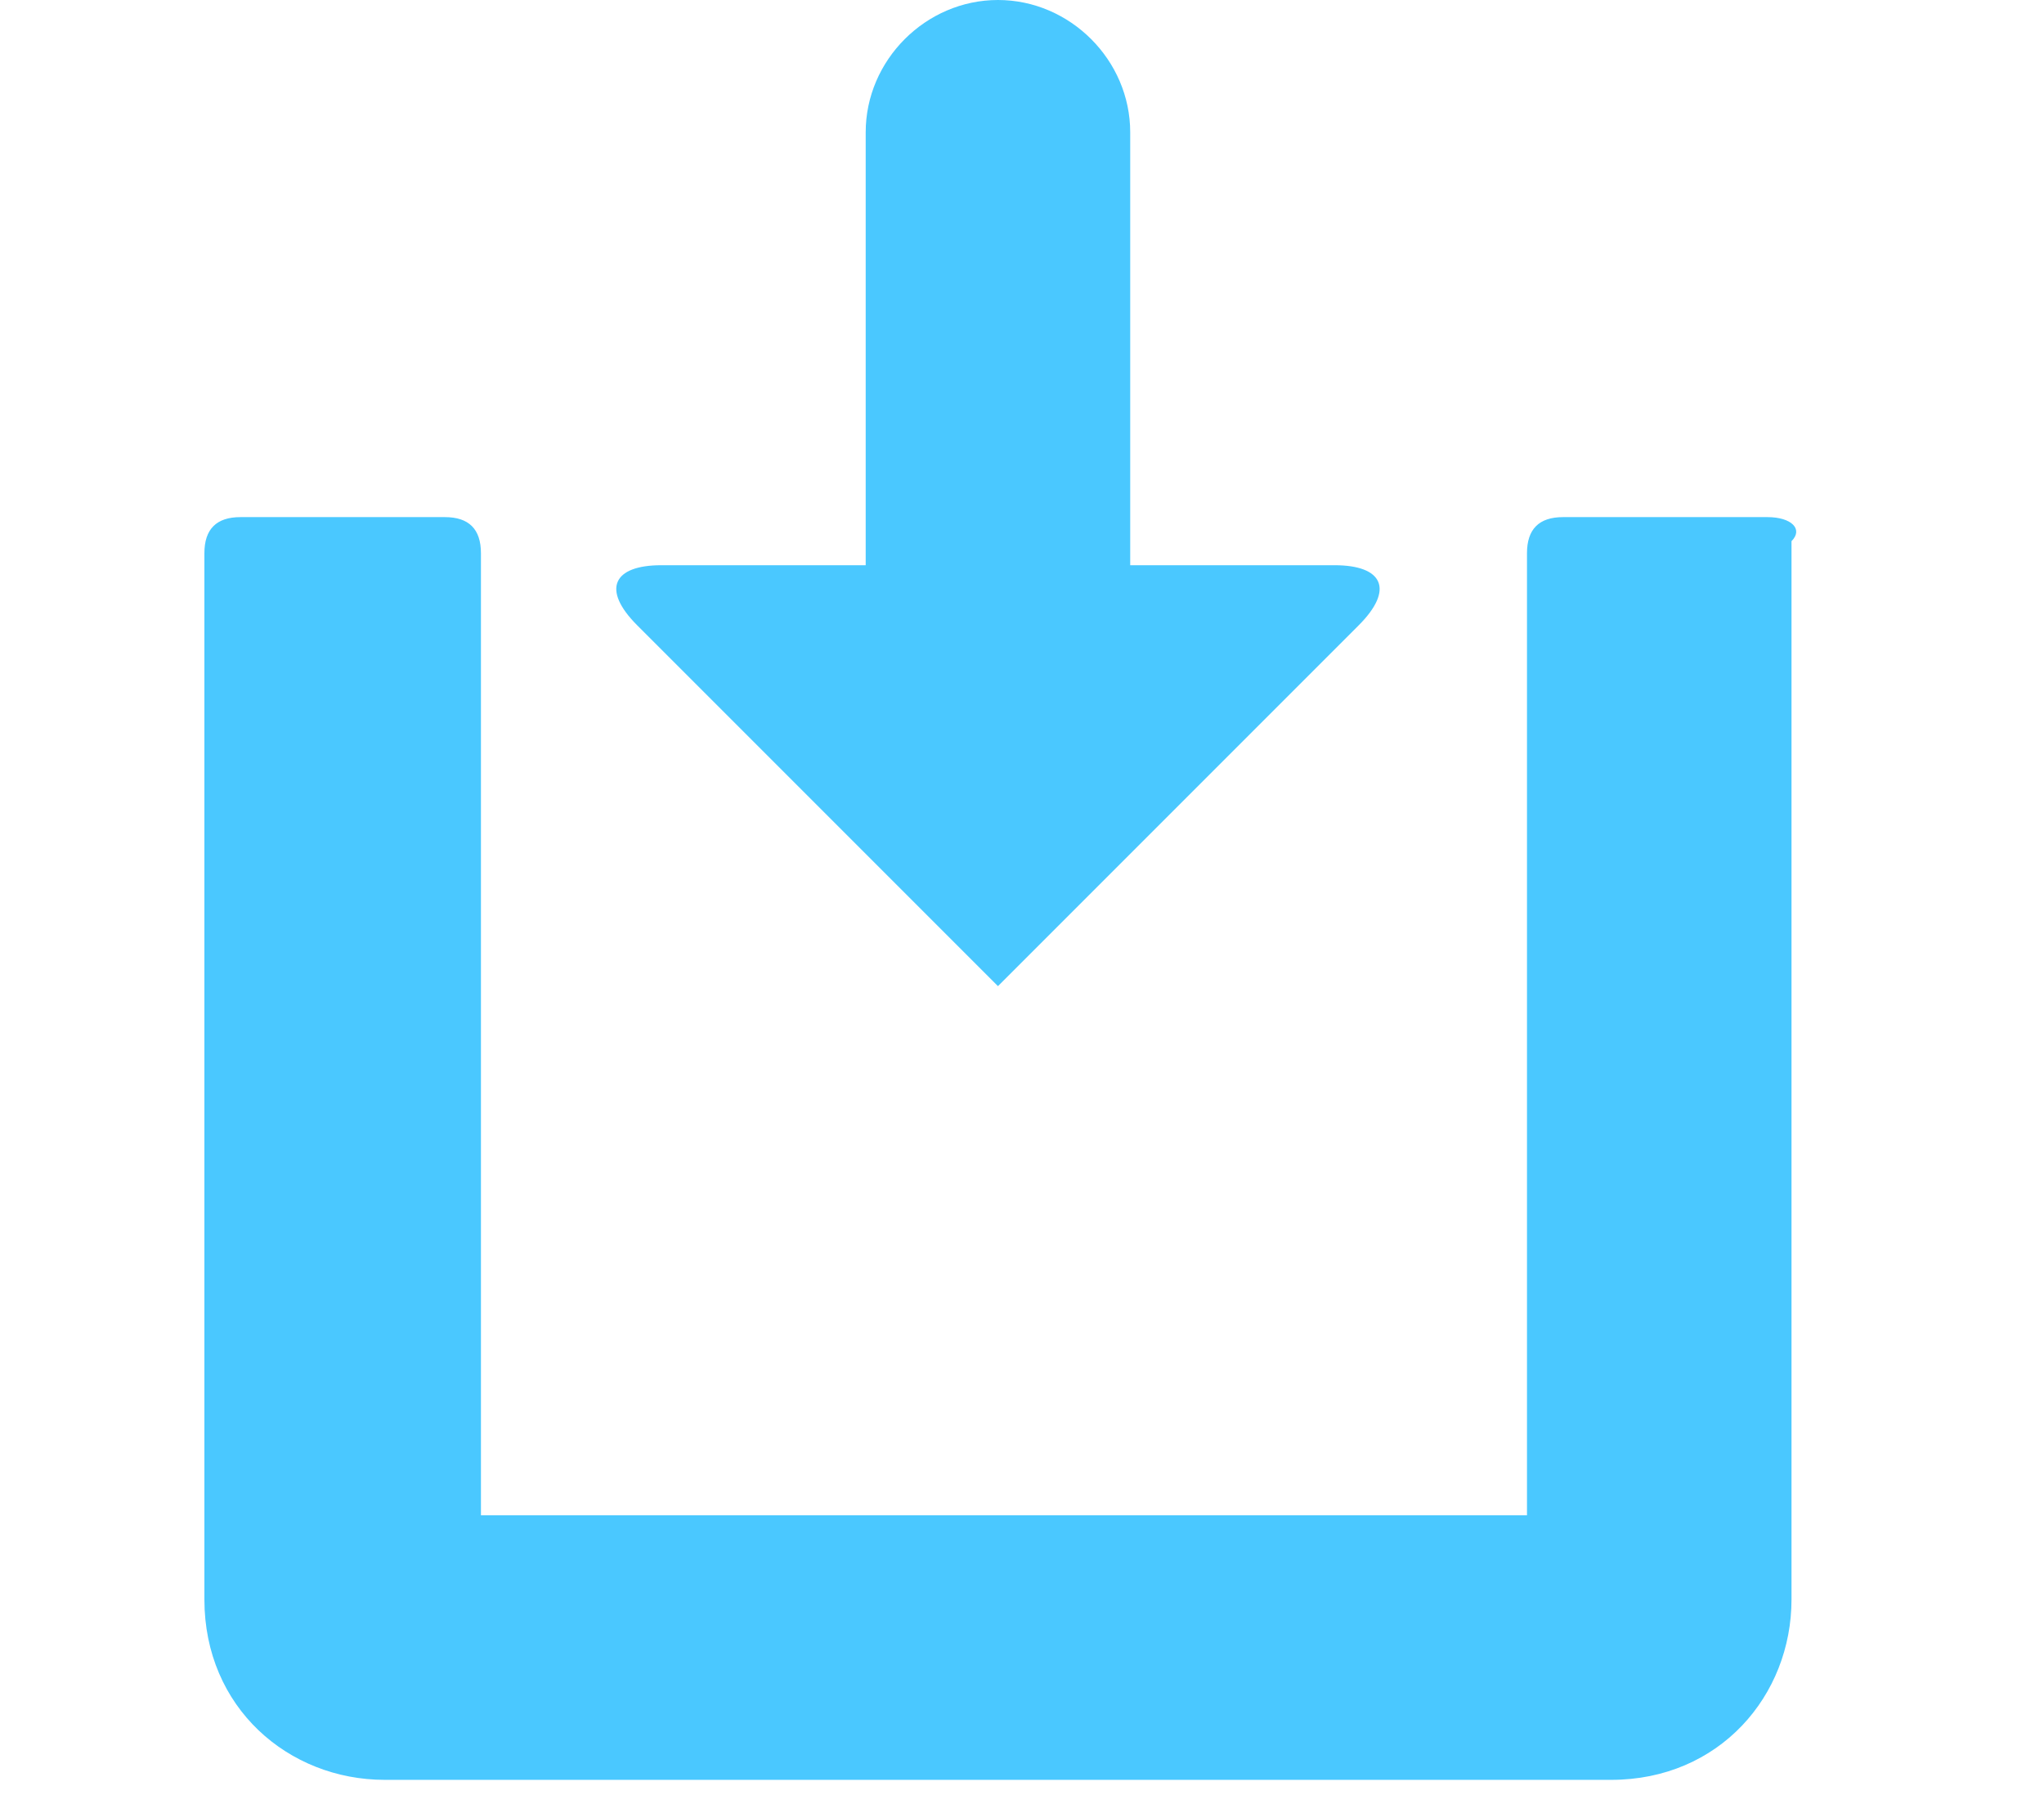
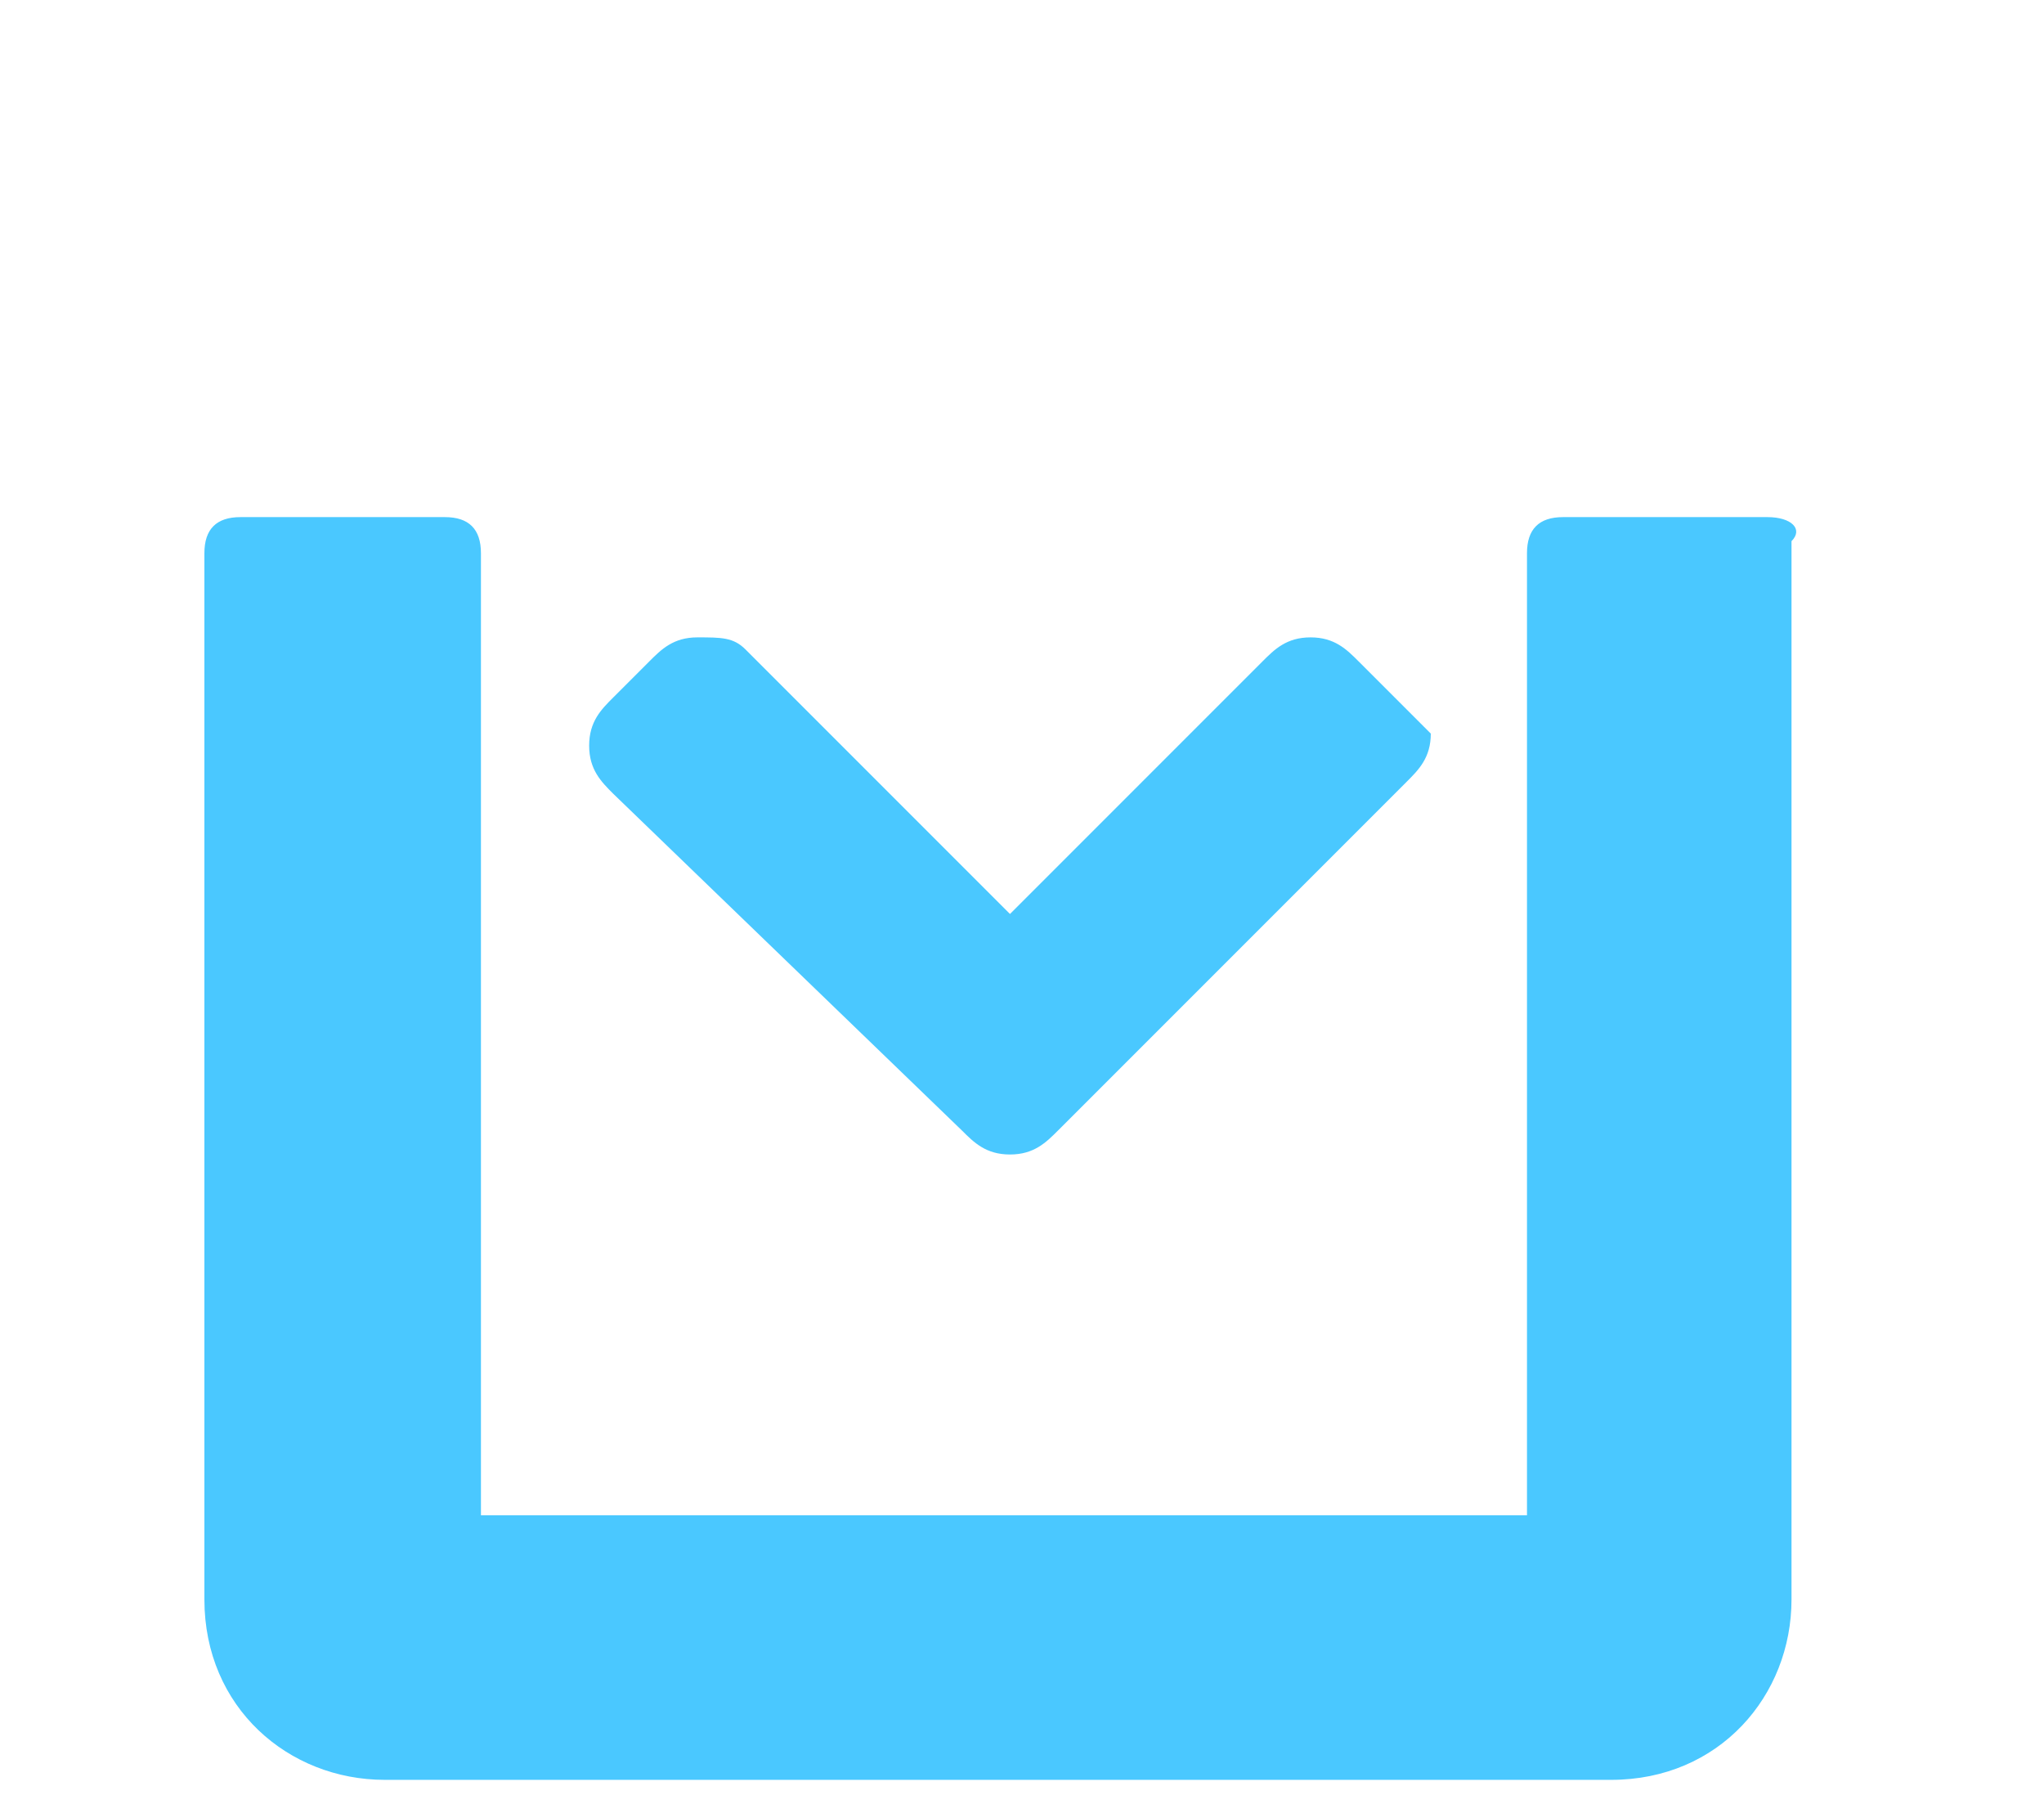
<svg xmlns="http://www.w3.org/2000/svg" version="1.1" id="Layer_1" x="0px" y="0px" viewBox="0 0 17 15" style="enable-background:new 0 0 17 15;" xml:space="preserve">
  <style type="text/css">
	.st0{fill:#4AC8FF;}
</style>
  <g>
    <g>
      <g>
-         <path class="st0" d="M8.3,8.2l3-3c0.3-0.3,0.2-0.5-0.2-0.5H9.4l0-3.6C9.4,0.5,8.9,0,8.3,0l0,0C7.7,0,7.2,0.5,7.2,1.1l0,3.6H5.5     C5.1,4.7,5,4.9,5.3,5.2L8.3,8.2z" />
        <path class="st0" d="M14.7,4.3H13c-0.2,0-0.3,0.1-0.3,0.3v8H4v-8c0-0.2-0.1-0.3-0.3-0.3H2c-0.2,0-0.3,0.1-0.3,0.3v8.7     c0,0.9,0.7,1.5,1.5,1.5h10.2c0.9,0,1.5-0.7,1.5-1.5V4.5C15,4.4,14.9,4.3,14.7,4.3z" />
      </g>
    </g>
  </g>
+   <g>
+     <path class="st0" d="M11.6,5.8l-0.3-0.3c-0.1-0.1-0.2-0.2-0.4-0.2c-0.2,0-0.3,0.1-0.4,0.2L8.4,7.6L6.2,5.4C6.1,5.3,6,5.3,5.8,5.3   c-0.2,0-0.3,0.1-0.4,0.2L5.1,5.8C5,5.9,4.9,6,4.9,6.2c0,0.2,0.1,0.3,0.2,0.4L8,9.4c0.1,0.1,0.2,0.2,0.4,0.2c0.2,0,0.3-0.1,0.4-0.2   l2.9-2.9c0.1-0.1,0.2-0.2,0.2-0.4C11.8,6,11.7,5.9,11.6,5.8z" />
+   </g>
</svg>
